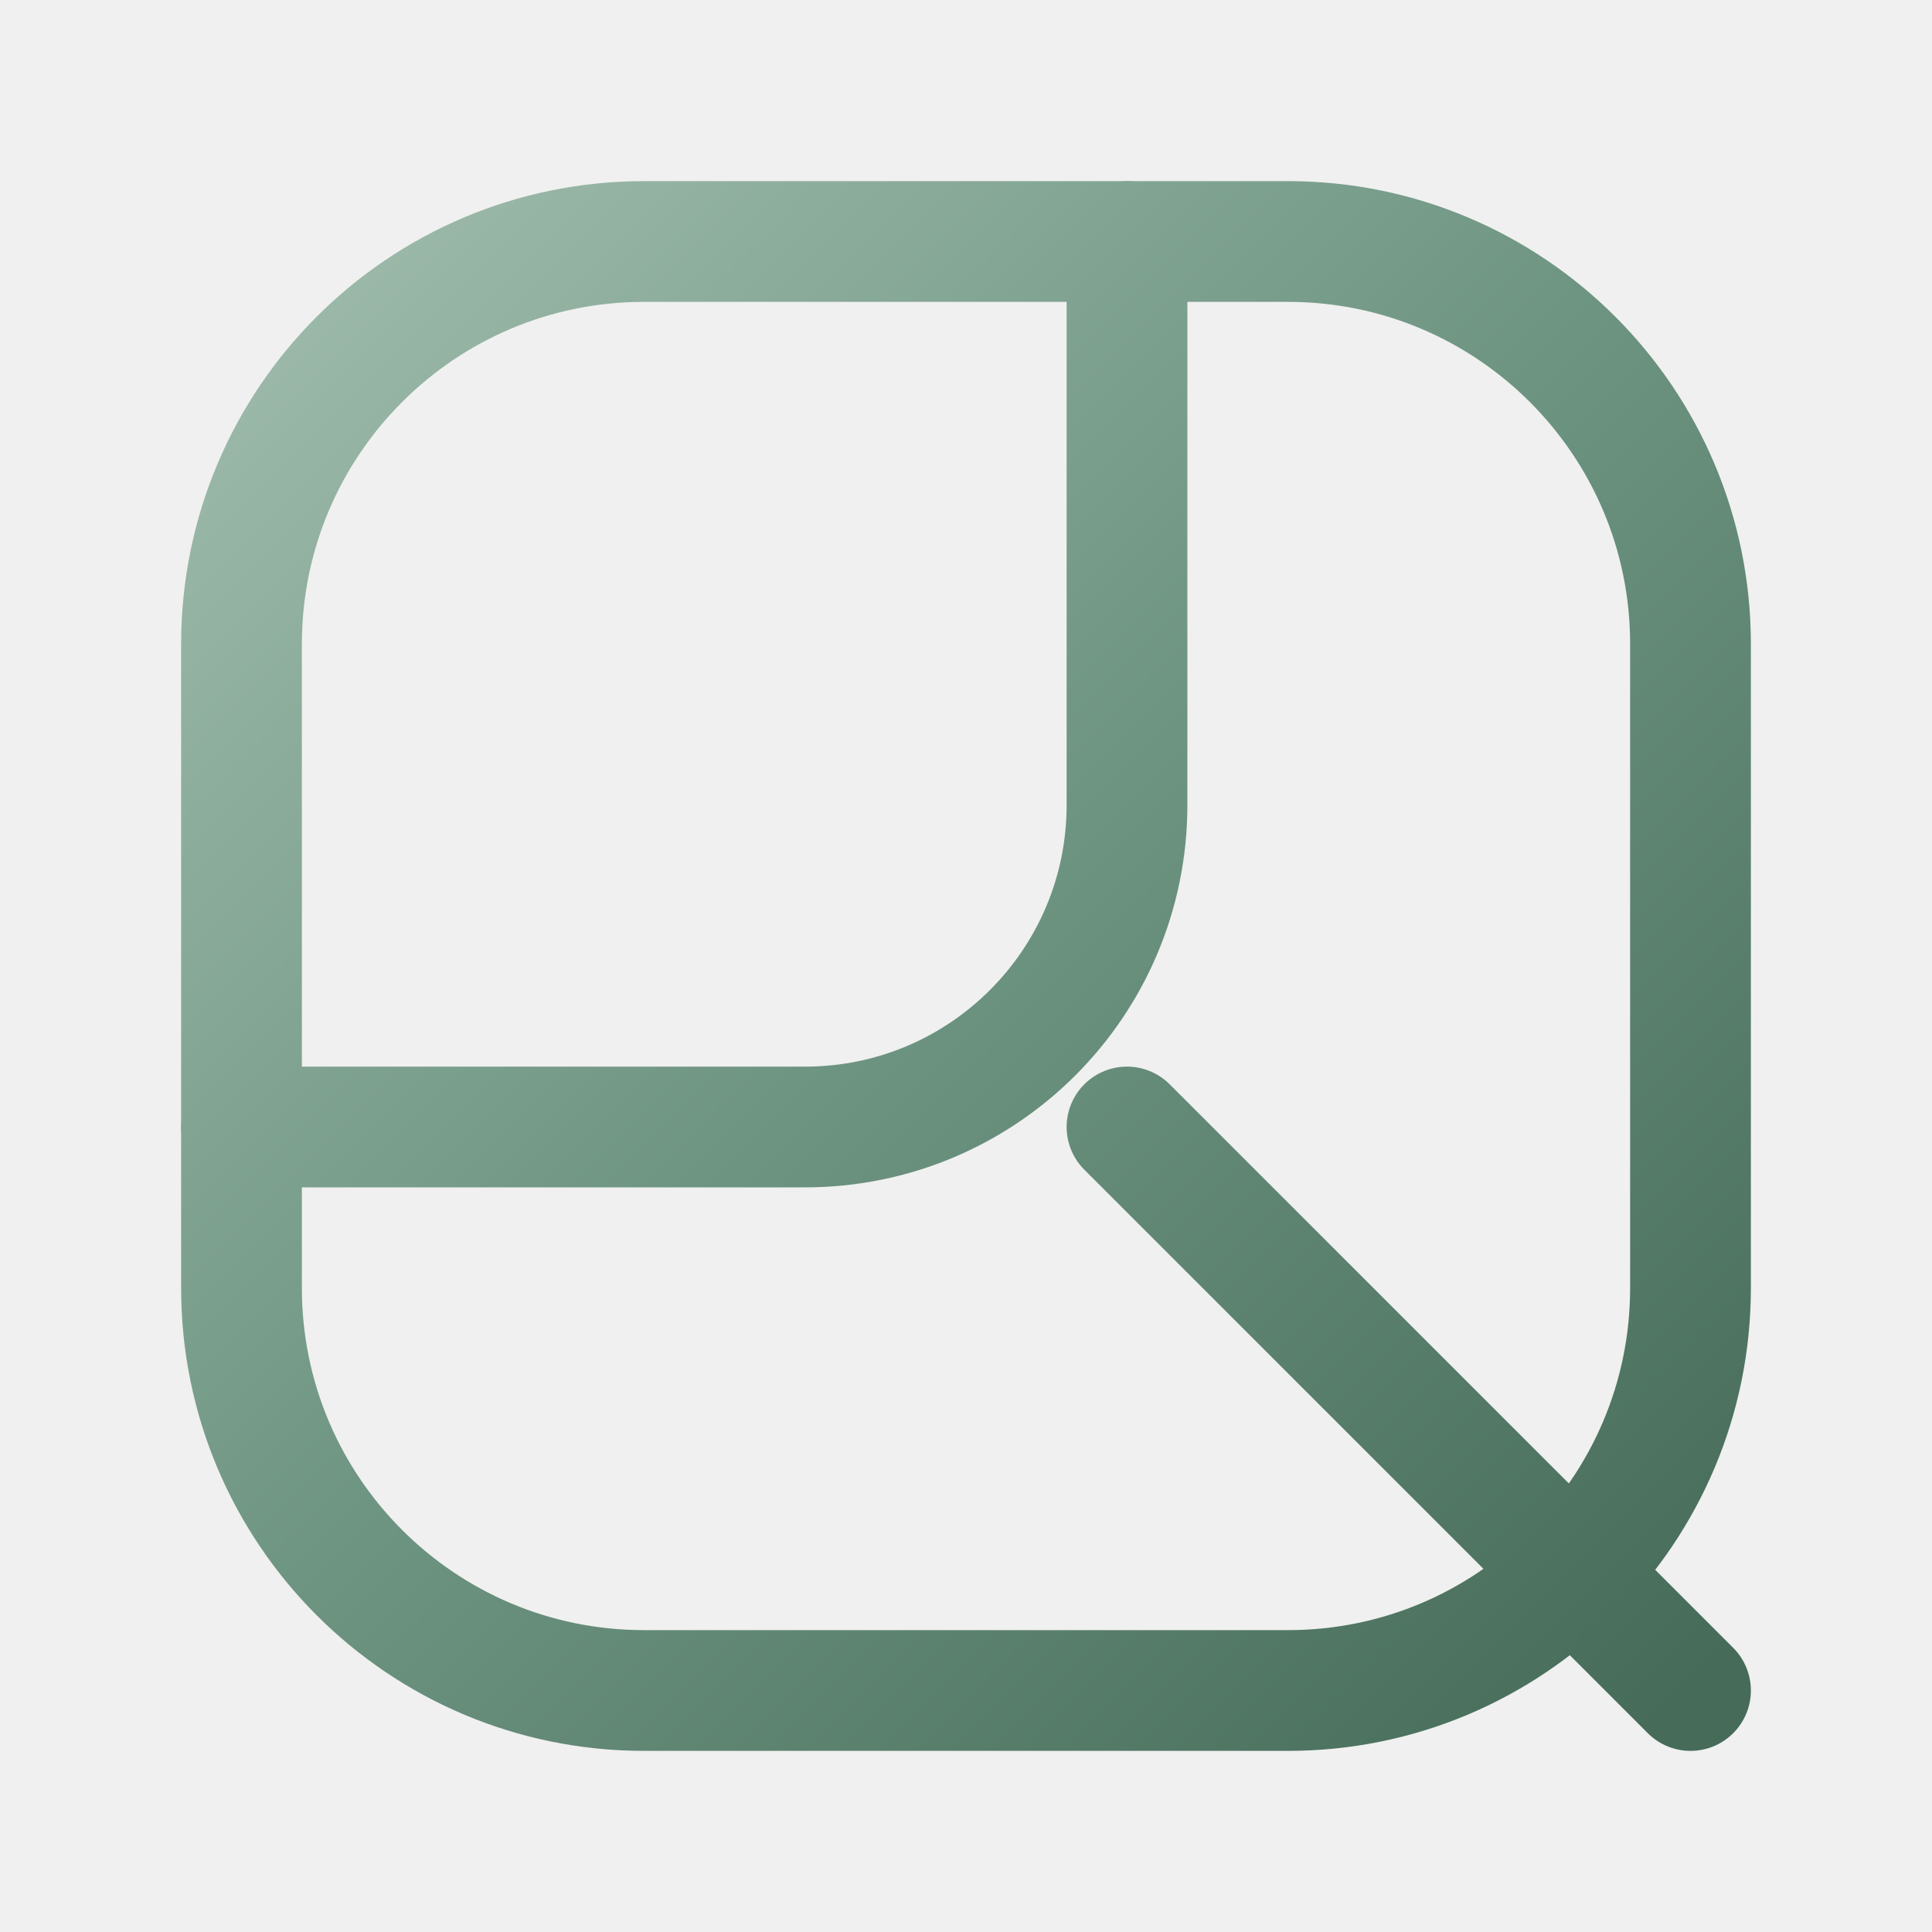
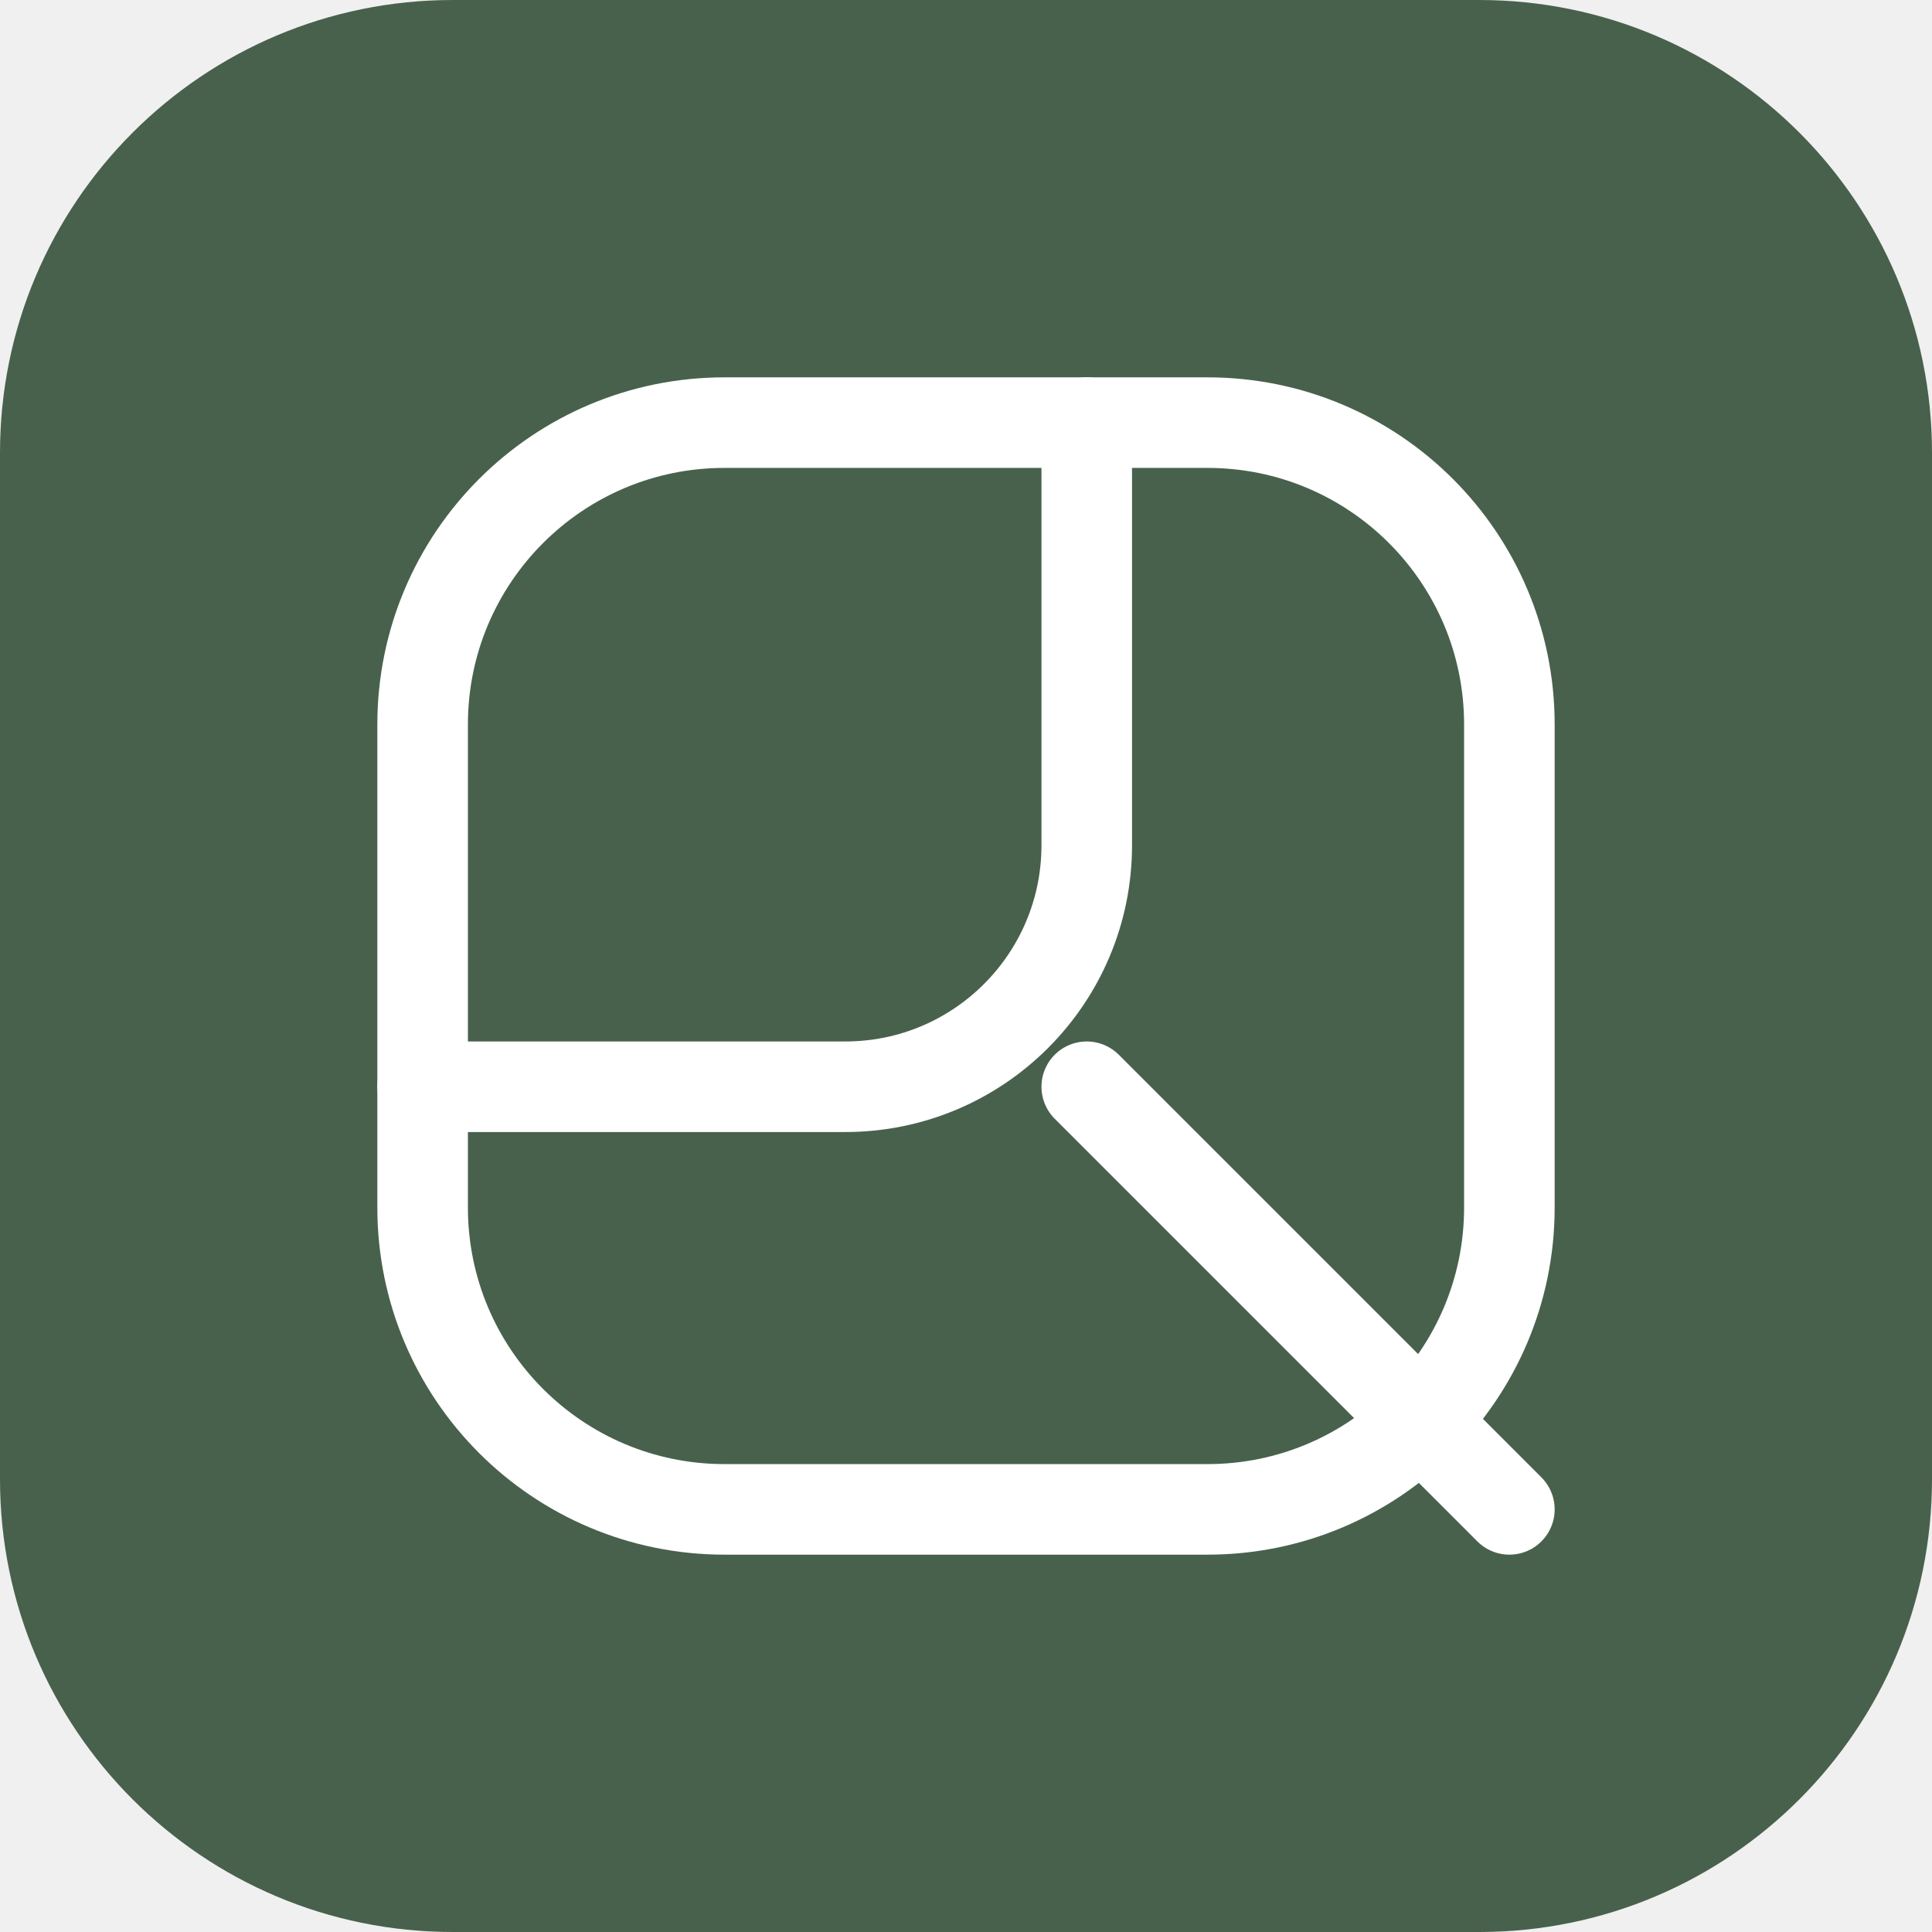
- <svg xmlns="http://www.w3.org/2000/svg" width="21" height="21" viewBox="0 0 24 24" fill="none" stroke="url(#brand)" stroke-width="1.5" stroke-linecap="round" stroke-linejoin="round" aria-hidden="true">
-   <defs>
-     <linearGradient id="brand" x1="3" y1="3" x2="21" y2="21" gradientUnits="userSpaceOnUse">
-       <stop stop-color="#a0bcac" />
-       <stop offset=".48" stop-color="#6e9582" />
-       <stop offset="1" stop-color="#466b59" />
-     </linearGradient>
-   </defs>
-   <rect x="3" y="3" width="18" height="18" rx="5" />
-   <path d="M3 14h7a4 4 0 0 0 4-4V3M14 14l7 7" />
+ <svg xmlns="http://www.w3.org/2000/svg" width="128" height="128" viewBox="0 0 128 128" fill="none" aria-hidden="true">
+   <rect width="128" height="128" rx="30" fill="#48614c" />
+   <g transform="translate(16 16) scale(4)" stroke="#fff" stroke-width="1.5" stroke-linecap="round" stroke-linejoin="round">
+     <rect x="3" y="3" width="18" height="18" rx="5" />
+     <path d="M3 14h7a4 4 0 0 0 4-4V3M14 14l7 7" />
+   </g>
</svg>
